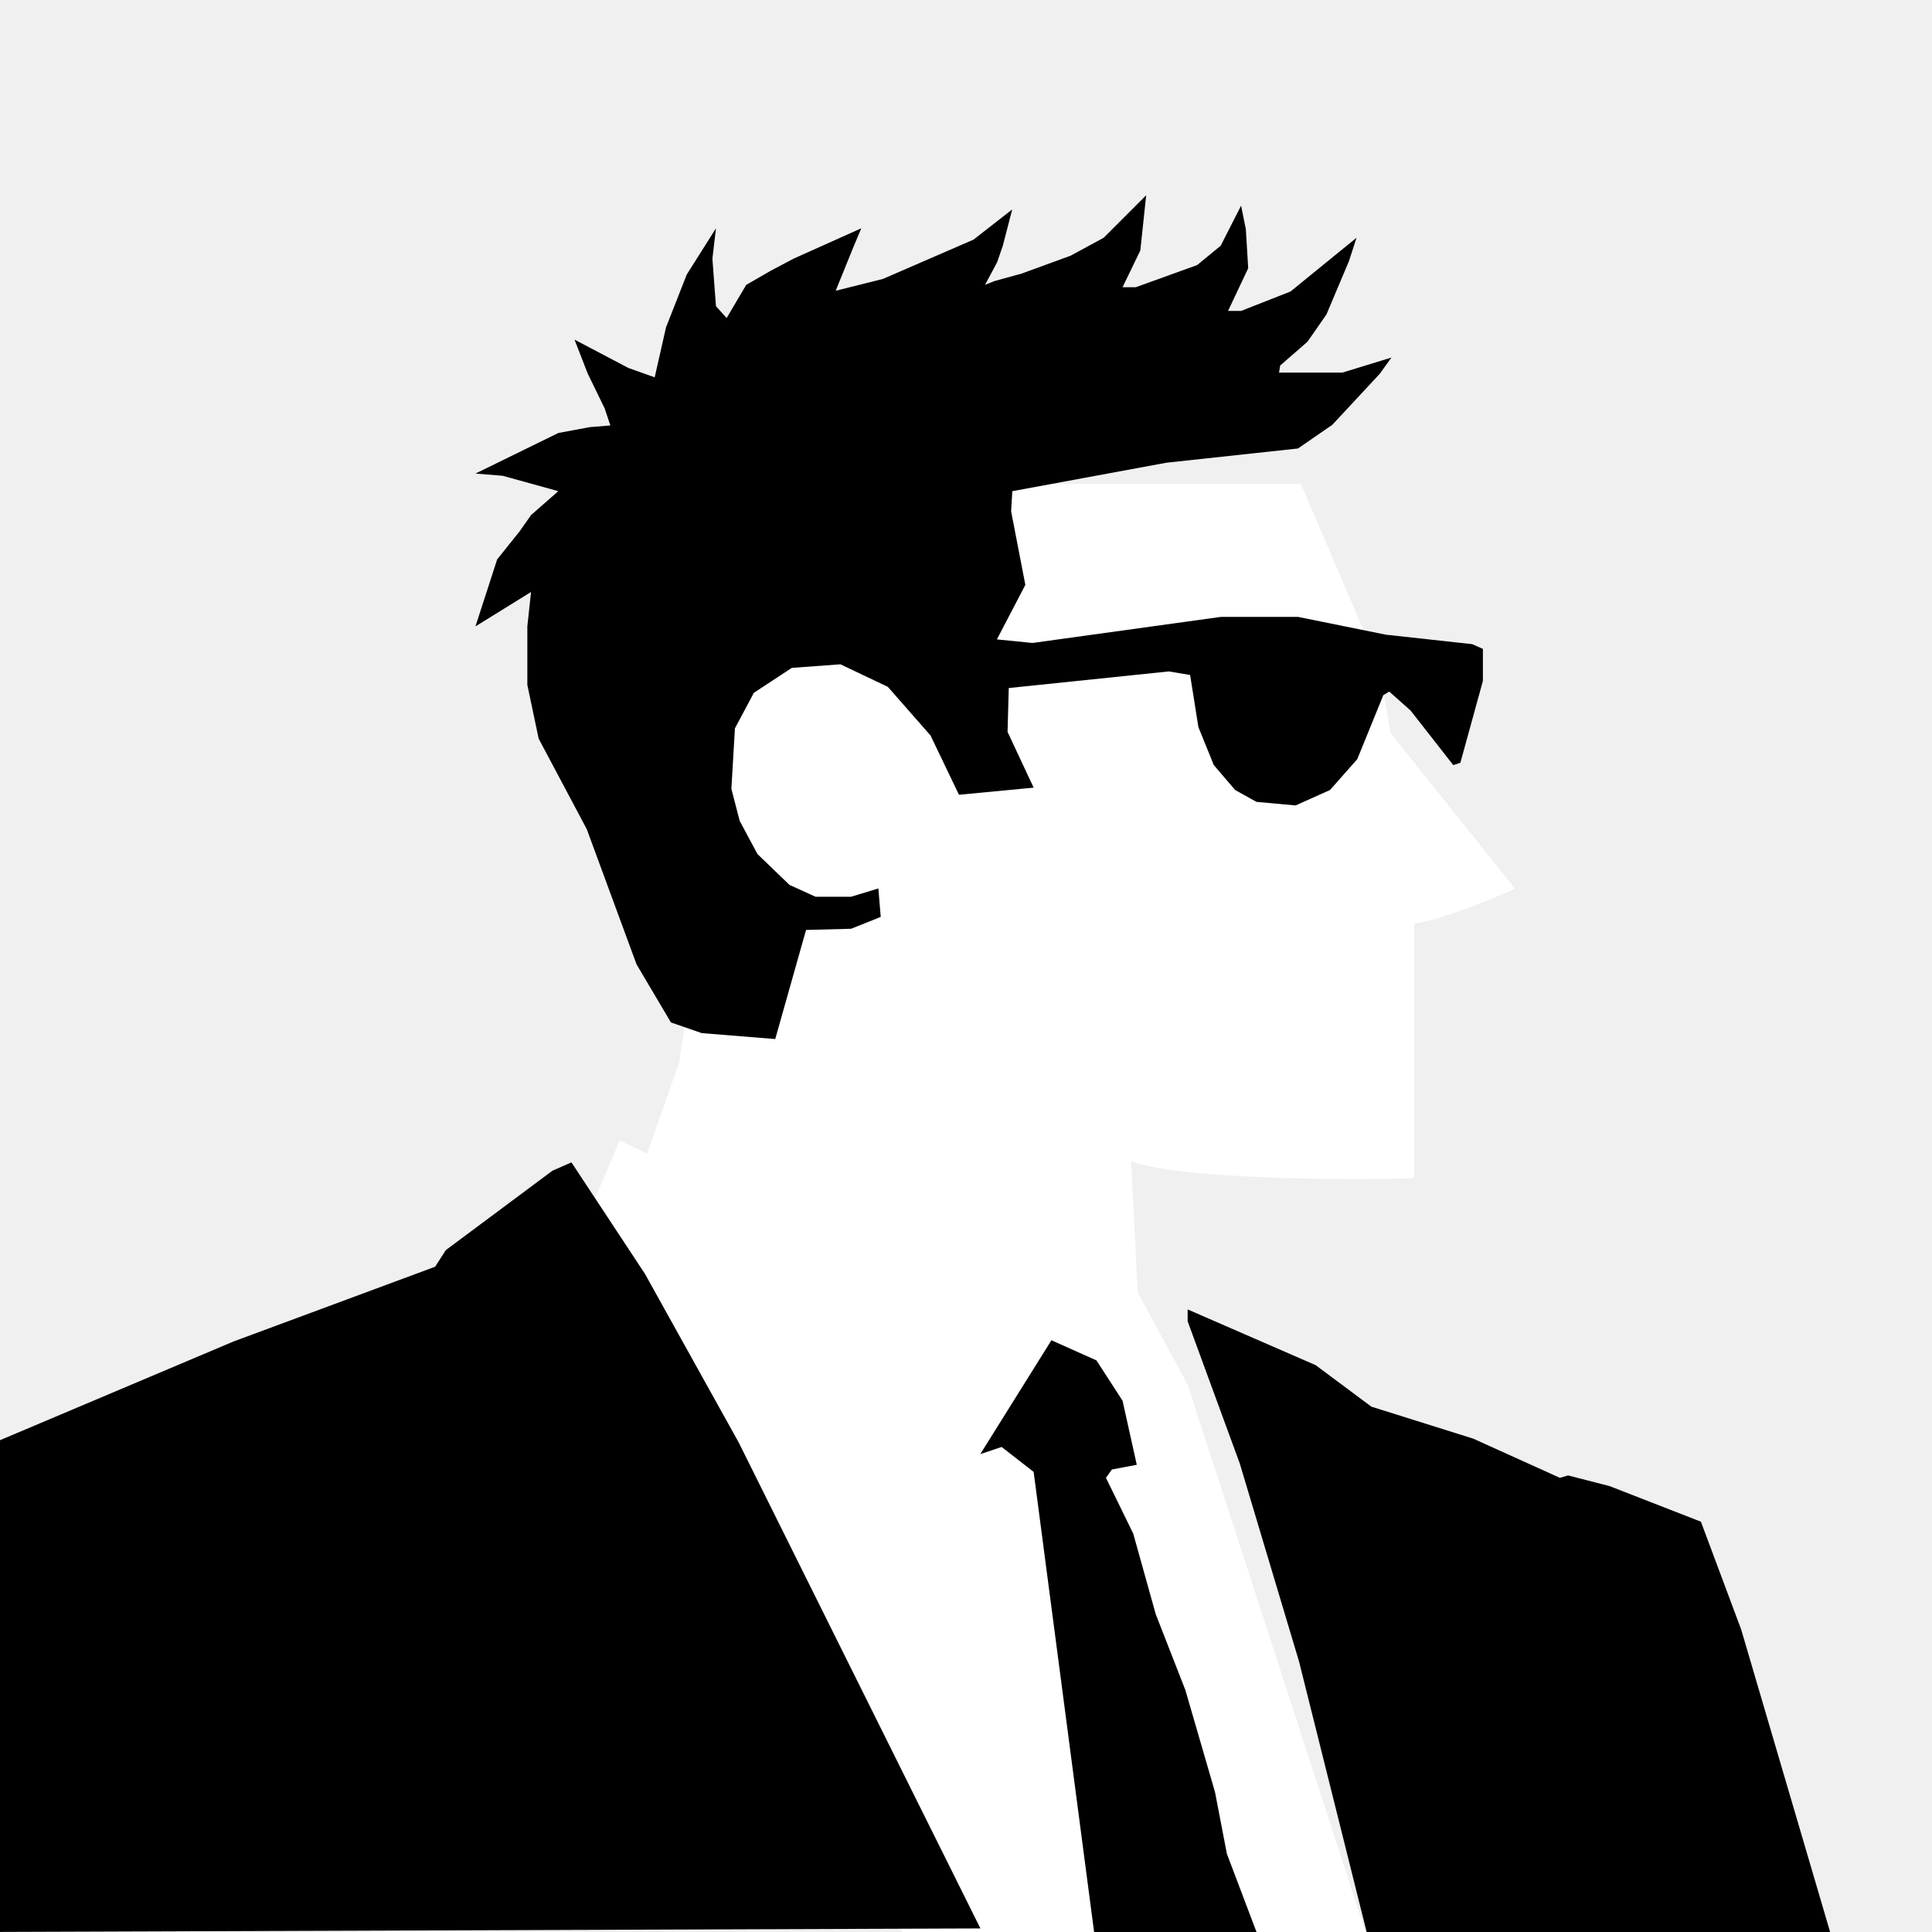
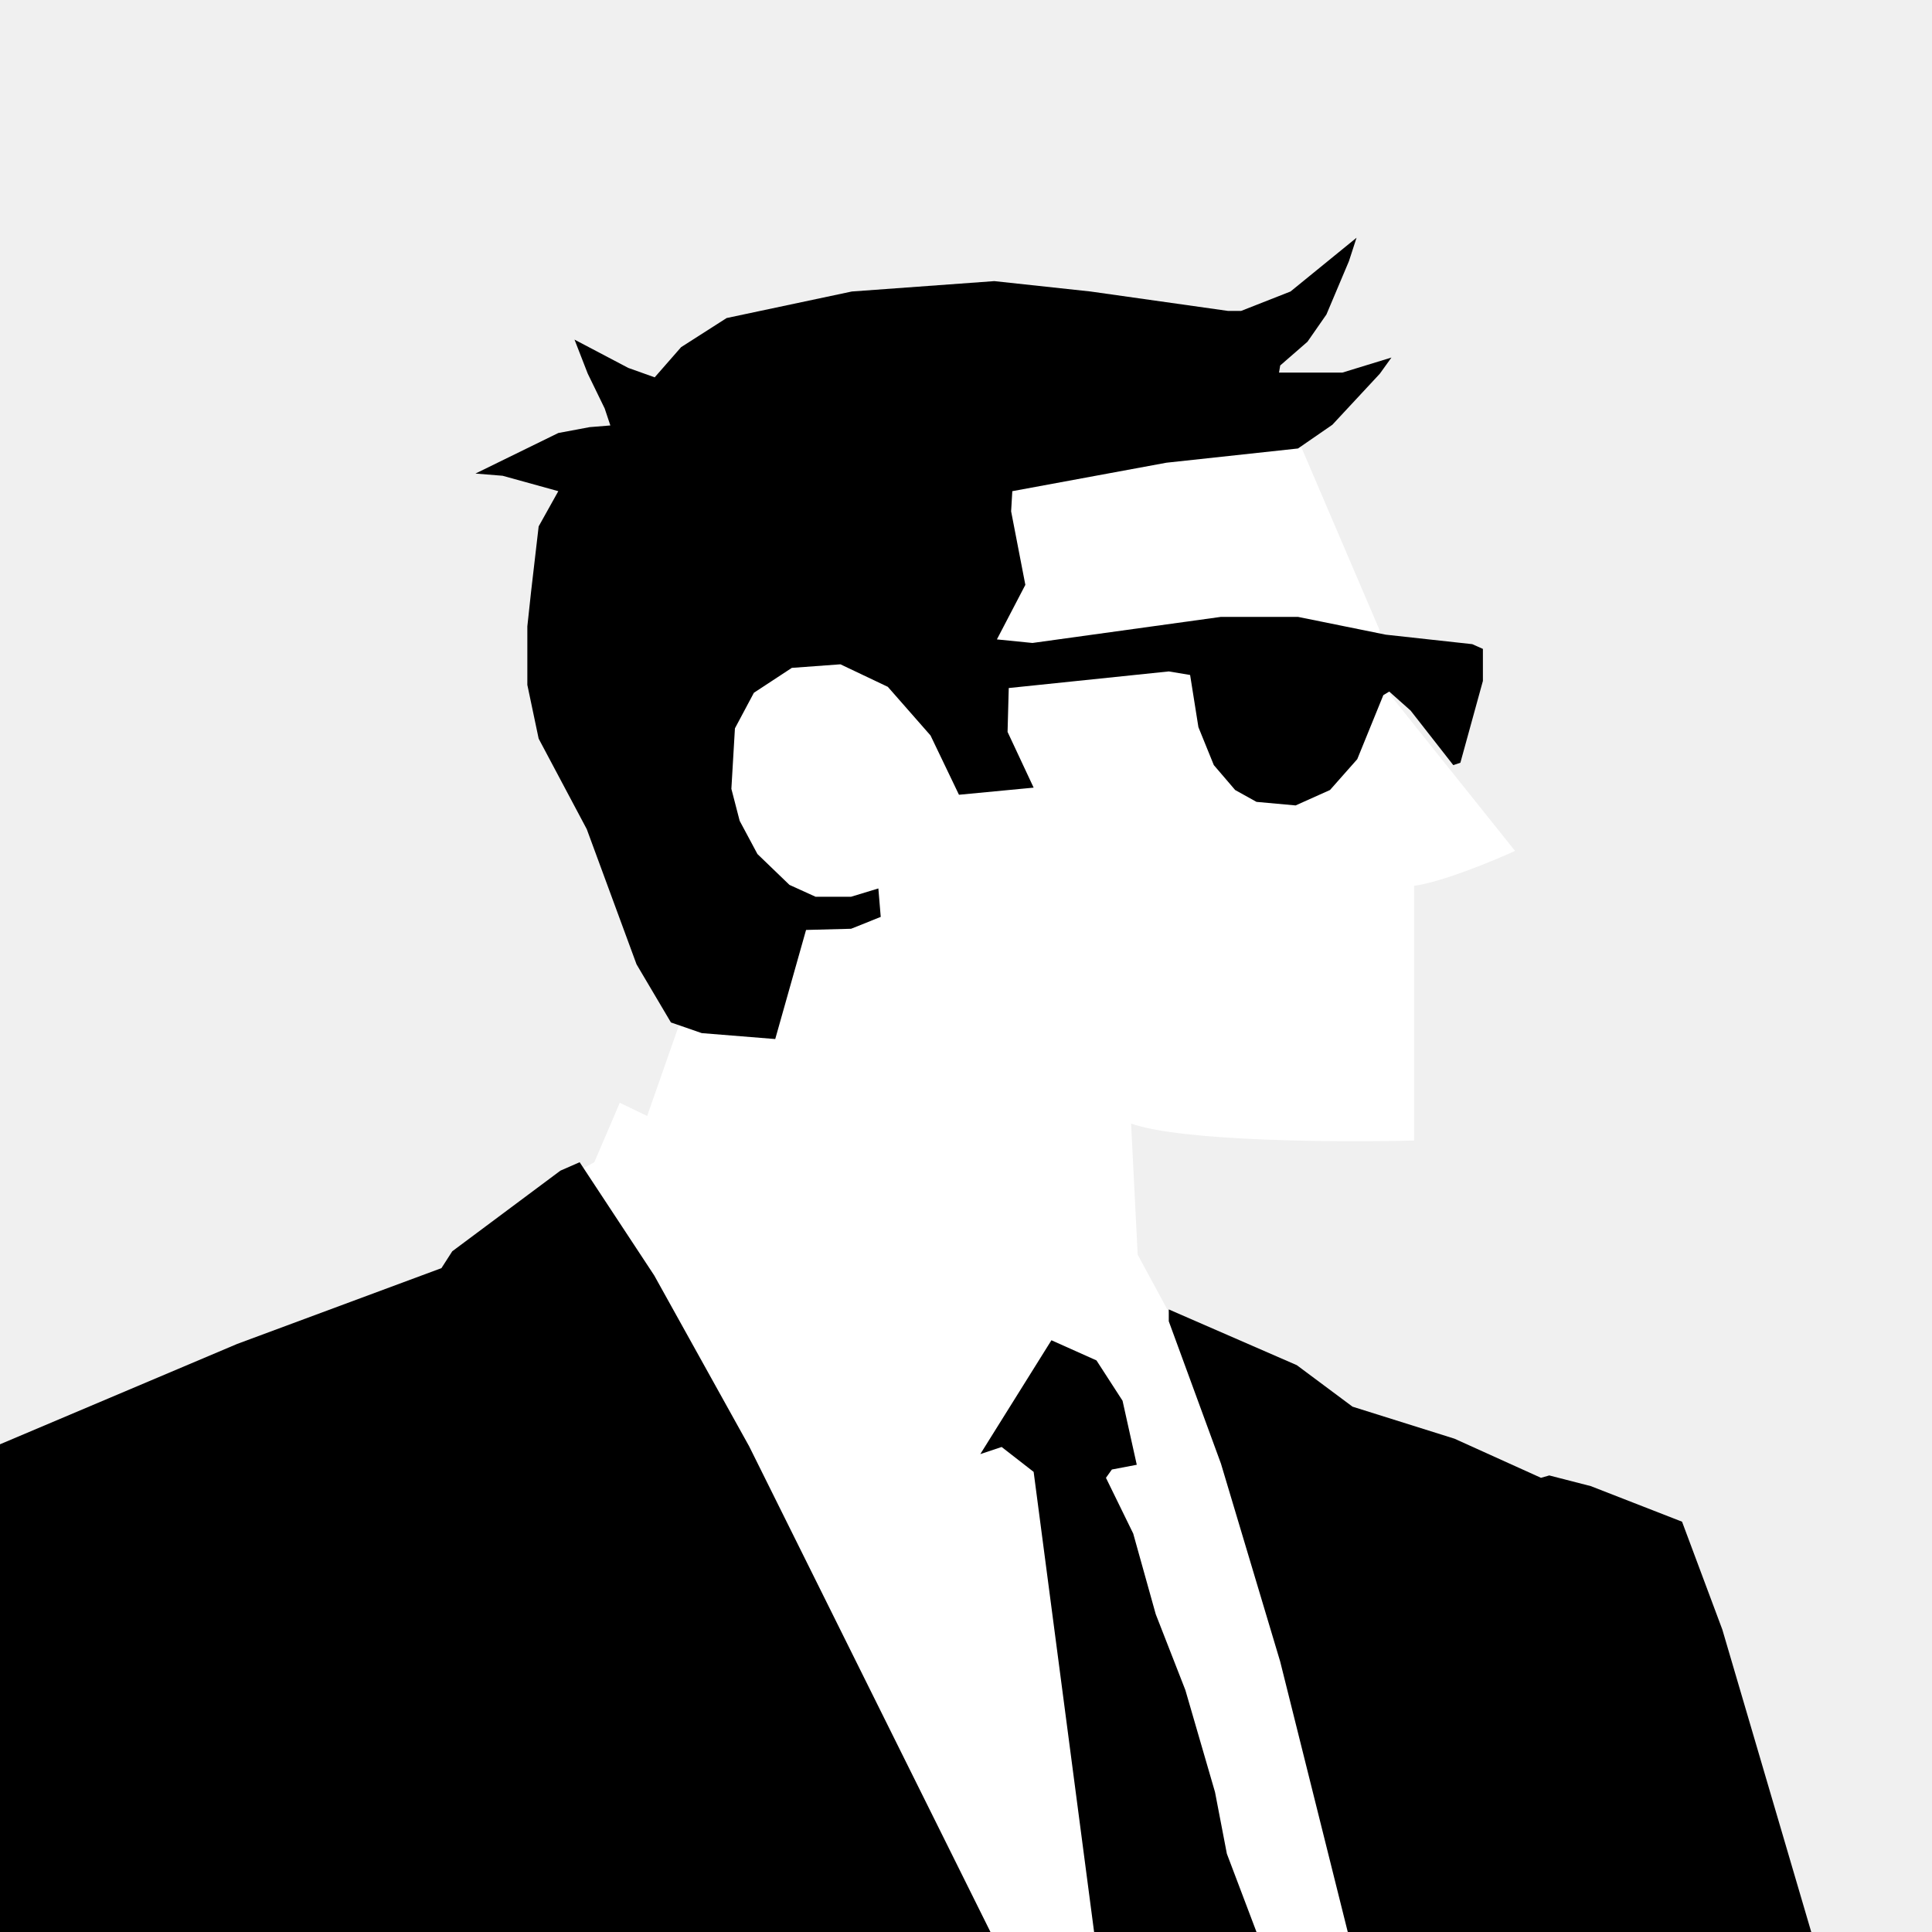
<svg xmlns="http://www.w3.org/2000/svg" width="1024" height="1024" viewBox="0 0 1024 1024" fill="none">
-   <g clip-path="url(#clip0_23_186)">
-     <path d="M689.5 256.5L731 353.5L737 388.5L803 471C791.333 476.333 764.3 487.5 749.5 489.5V624.5C710.667 625.5 626.3 625.1 599.5 615.5L603 685L629.5 734L725.5 1029.5V1045H488L300.5 644L315 636L328.5 604.5L343 611.5L360 563L371.5 486.75L360 343L432.5 308.5L533 256.5H689.5Z" fill="white" />
-     <path d="M519.634 1022.11L391.466 764.416L341.833 675.165L302.88 616.083L292.827 620.482L236.283 662.594L230.628 671.394L123.822 710.991L-10 767.559V1024L519.634 1022.11Z" fill="black" />
-     <path d="M714.974 138.398L719 126L684 154.5L657.801 164.797H650.89L661.571 142.17L660.314 121.428L657.801 109L647 130.227L634.5 140.5L602 152.226H594.974L604.398 132.742L607.5 103.5L585 126L567.5 135.5L541.5 145L527 149L522.094 150.969L528.5 139L531.518 130.227L536.5 111L516 127L468 147.826L442.932 154.112L452.356 130.856L456.5 121L420.5 137.141L408.5 143.5L395.5 151L385.131 168.568L379.476 162.283L377.591 137.141L379.476 121L364 145.5L353 173.5L347 200L333 195L304.5 180L311.5 198L320.5 216.5L323.5 225.5L312.5 226.393L295.916 229.5L252 251L266.387 252.163L295.916 260.334L281.466 273L275.5 281.5L263.5 296.5L252 332L281.466 313.759L279.5 332V363L285.5 391.5L310.995 439.465L337.382 511.118L355.602 541.916L371.937 547.573L410.89 550.715L427.225 492.89L451.099 492.262L466.806 485.977L465.55 470.892L451.099 475.291H432.251L418.429 469.006L401.466 452.664L392.042 435.065L387.644 418.095L389.529 386.04L399.581 367.184L419.686 353.985L445.445 352.099L470.576 364.041L493.194 389.811L508.272 421.238L547.853 417.467L534.031 387.926L534.66 364.67L619.476 355.87L630.785 357.756L635.183 385.411L643.351 405.524L654.66 418.724L665.968 425.009L686.701 426.895L704.921 418.724L719.372 402.382L733.194 368.441L736.335 366.555L747.644 376.612L770.262 405.524L774.031 404.267L785.969 360.899V343.928L780.314 341.414L734.45 336.386L687.958 326.958H647.12L547.225 340.786L528.377 338.9L543.455 309.988L535.916 271.019L536.544 260.334L618.22 245.249L687.958 237.706L706.178 225.136L731.309 198.109L737.5 189.5L711.5 197.48H689.5H677.906L678.534 193.709L692.984 181.139L703.037 166.682L714.974 138.398Z" fill="black" />
-     <path d="M629.477 694.021V700.306L657.121 775.73L688.534 880.695L724.346 1024H970L922.88 863.724L901.518 806.528L853.142 787.672L831.152 782.015L826.754 783.272L780.89 762.531L726.859 745.56L697.33 723.562L629.477 694.021Z" fill="black" />
+   <g clip-path="url(#clip0_77_2132)">
+     <path d="M689.5 236.5L731 333.5L737 368.5L803 451C791.333 456.333 764.3 467.5 749.5 469.5V604.5C710.667 605.5 626.3 605.1 599.5 595.5L603 665L629.5 714L725.5 1009.5V1025H488L300.5 624L315 616L328.5 584.5L343 591.5L360 543L371.5 466.75L360 323L432.5 288.5L533 236.5H689.5Z" fill="white" />
+     <path d="M527 1028.09L397.05 766.545L346.726 675.963L307.231 616L297.039 620.465L239.708 663.205L233.975 672.136L125.683 712.324L-10 769.735V1030L527 1028.09Z" fill="black" />
+     <path d="M714.974 138.398L719 126L684 154.5L657.801 164.797H650.89L578 154.5L527 149L451.5 154.5L385.131 168.568L361 184L347 200L333 195L304.5 180L311.5 198L320.5 216.5L323.5 225.5L312.5 226.393L295.916 229.5L252 251L266.387 252.163L295.916 260.333L285.5 279L281.466 313.759L279.5 332V363L285.5 391.5L310.995 439.465L337.382 511.118L355.602 541.916L371.937 547.573L410.89 550.715L427.225 492.89L451.099 492.262L466.806 485.976L465.55 470.892L451.099 475.291H432.251L418.429 469.006L401.466 452.664L392.042 435.065L387.644 418.095L389.529 386.04L399.581 367.184L419.686 353.985L445.445 352.099L470.576 364.041L493.194 389.811L508.272 421.238L547.853 417.466L534.031 387.925L534.66 364.67L619.476 355.87L630.785 357.756L635.183 385.411L643.351 405.524L654.66 418.723L665.968 425.009L686.701 426.894L704.921 418.723L719.372 402.382L733.194 368.441L736.335 366.555L747.644 376.612L770.262 405.524L774.031 404.267L785.969 360.899V343.928L780.314 341.414L734.45 336.386L687.958 326.958H647.12L547.225 340.786L528.377 338.9L543.455 309.987L535.916 271.019L536.544 260.333L618.22 245.249L687.958 237.706L706.178 225.136L731.309 198.109L737.5 189.5L711.5 197.48H689.5H677.906L678.534 193.709L692.984 181.138L703.037 166.682L714.974 138.398Z" fill="black" />
+     <path d="M619.477 694.021V700.306L647.121 775.73L678.534 880.695L714.346 1024H960L912.88 863.724L891.518 806.528L843.142 787.672L821.152 782.015L816.754 783.272L770.89 762.531L716.859 745.56L687.33 723.562L619.477 694.021Z" fill="black" />
    <path d="M557.277 710.362L519.581 770.701L530.89 766.93L547.853 780.129L579.895 1024H665.969L650.262 982.517L643.979 949.833L628.272 895.779L612.565 855.553L600.628 812.813L586.178 783.272L589.319 778.872L602.513 776.358L594.974 742.417L581.152 721.047L557.277 710.362Z" fill="black" />
  </g>
  <defs>
-     <clipPath id="clip0_23_186">
+     <clipPath id="clip0_77_2132">
      <rect width="1024" height="1024" fill="white" />
    </clipPath>
  </defs>
</svg>
